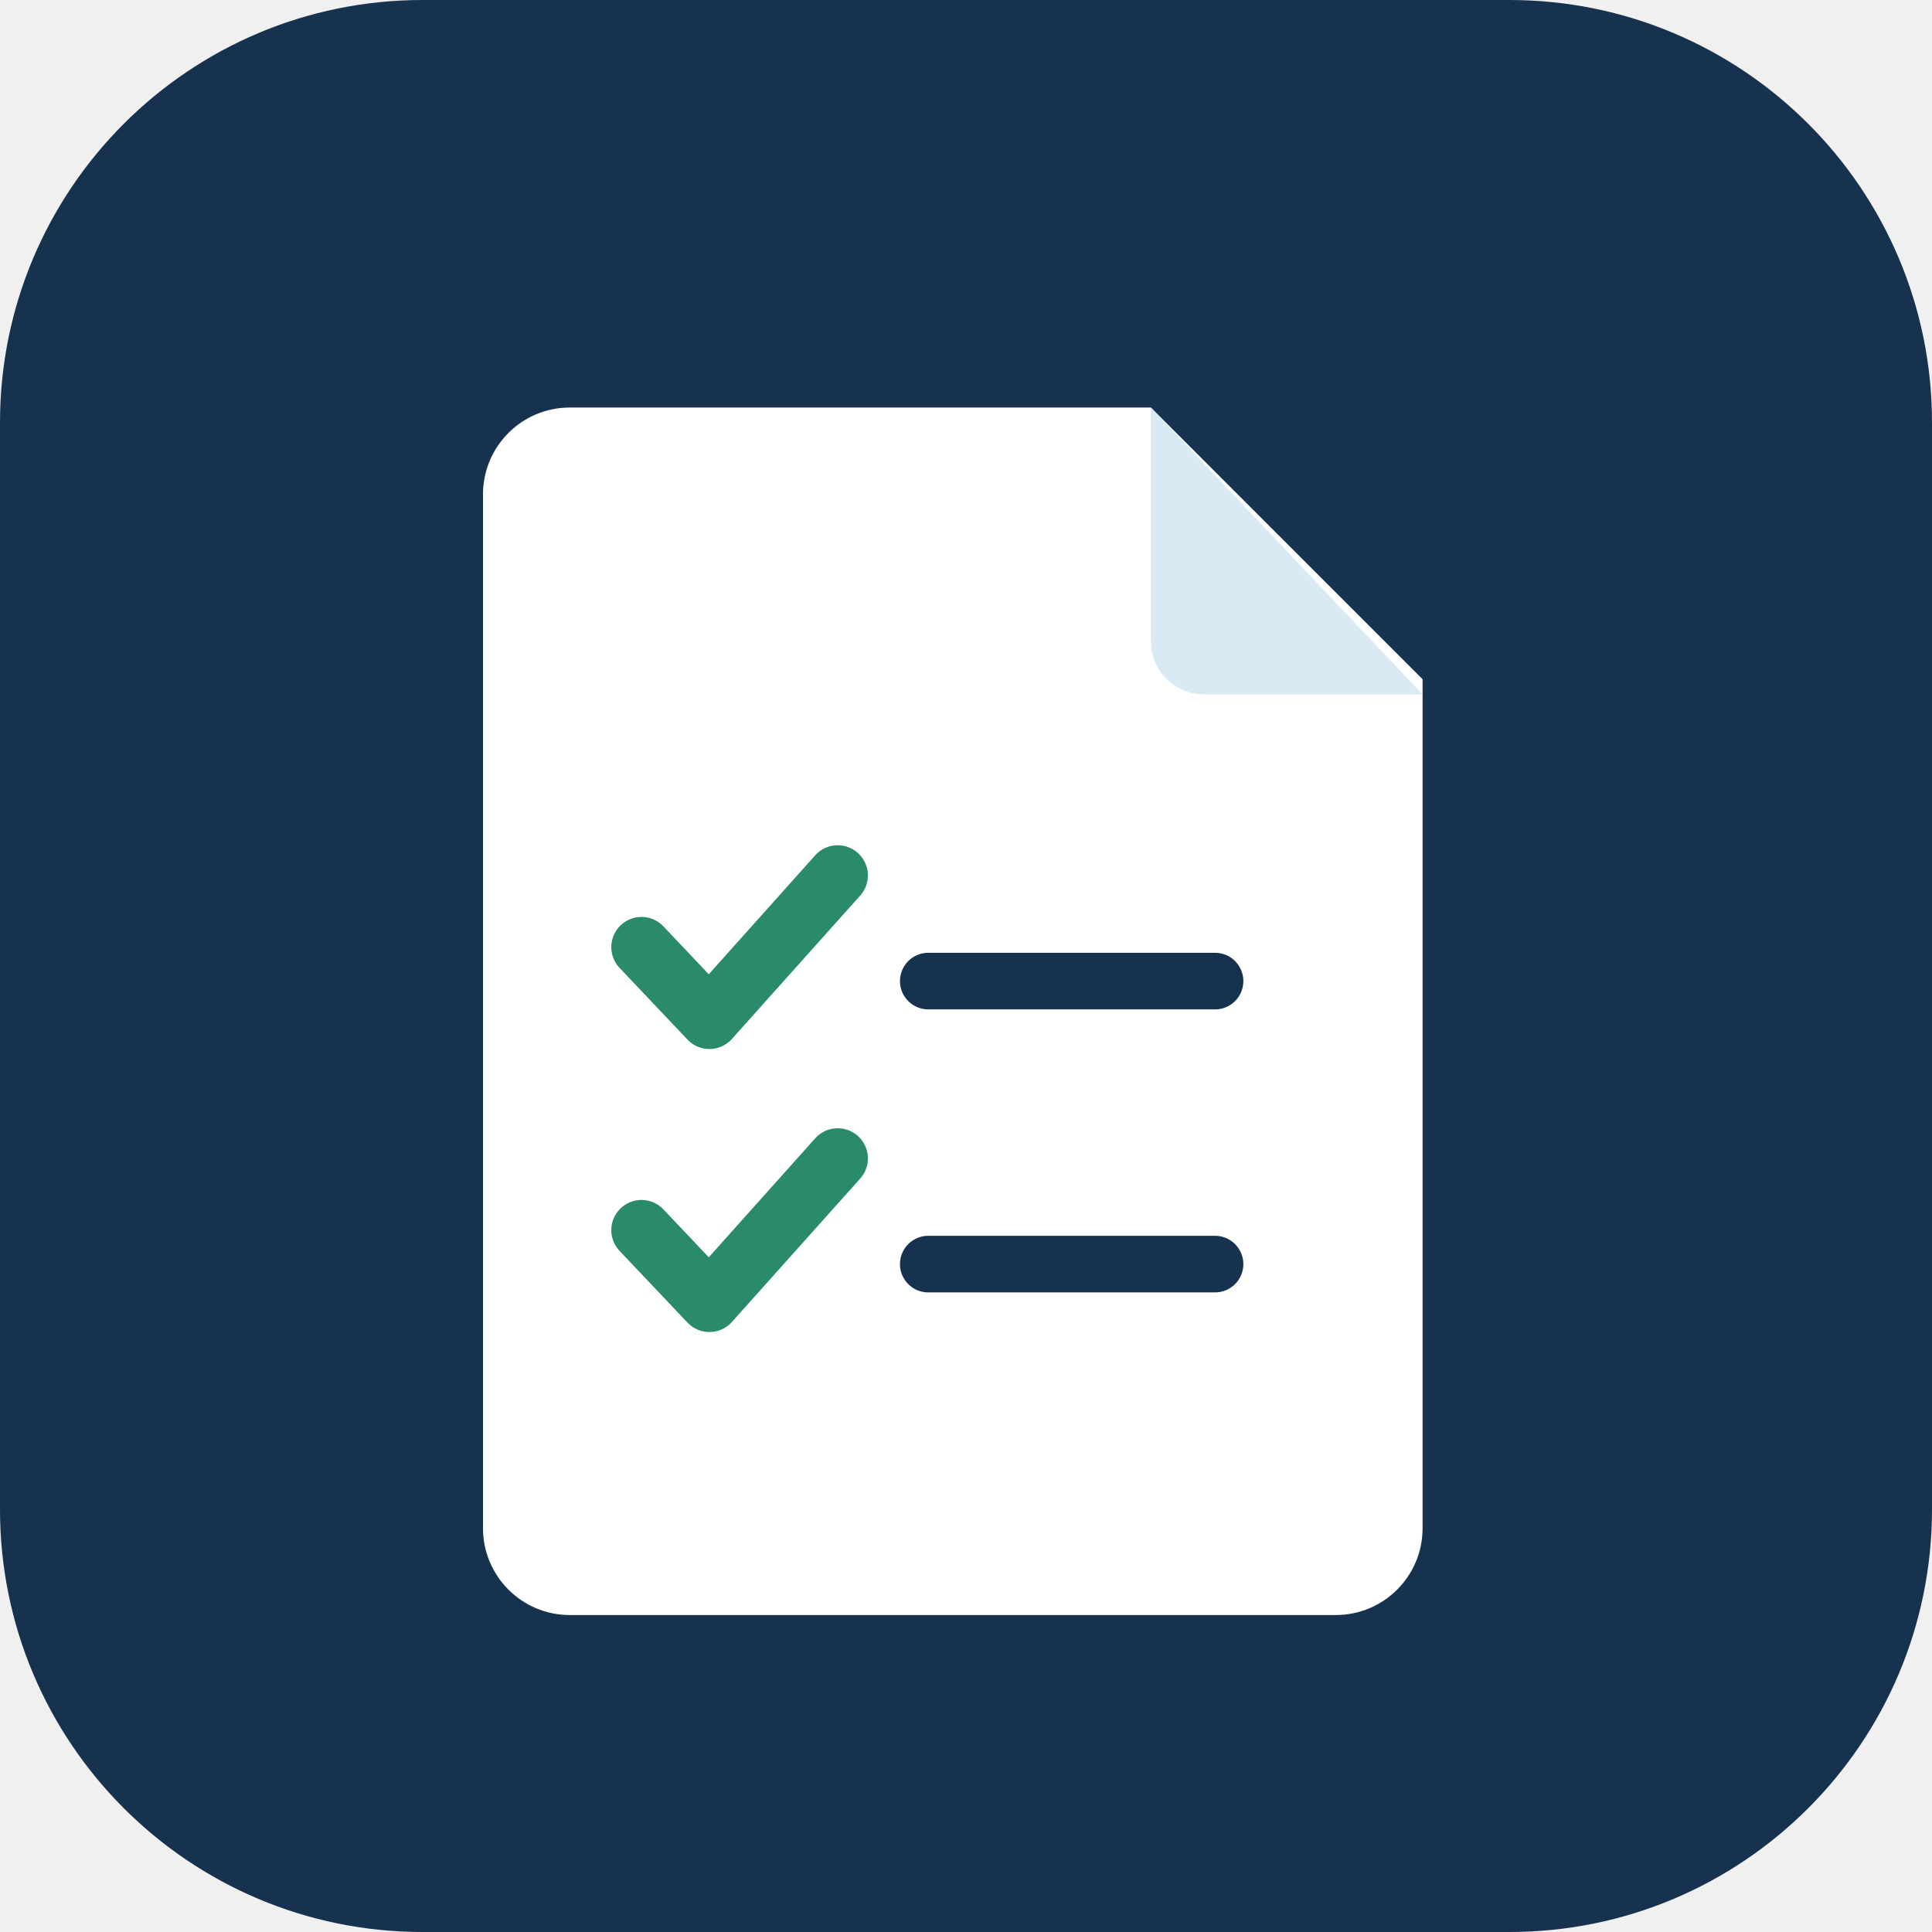
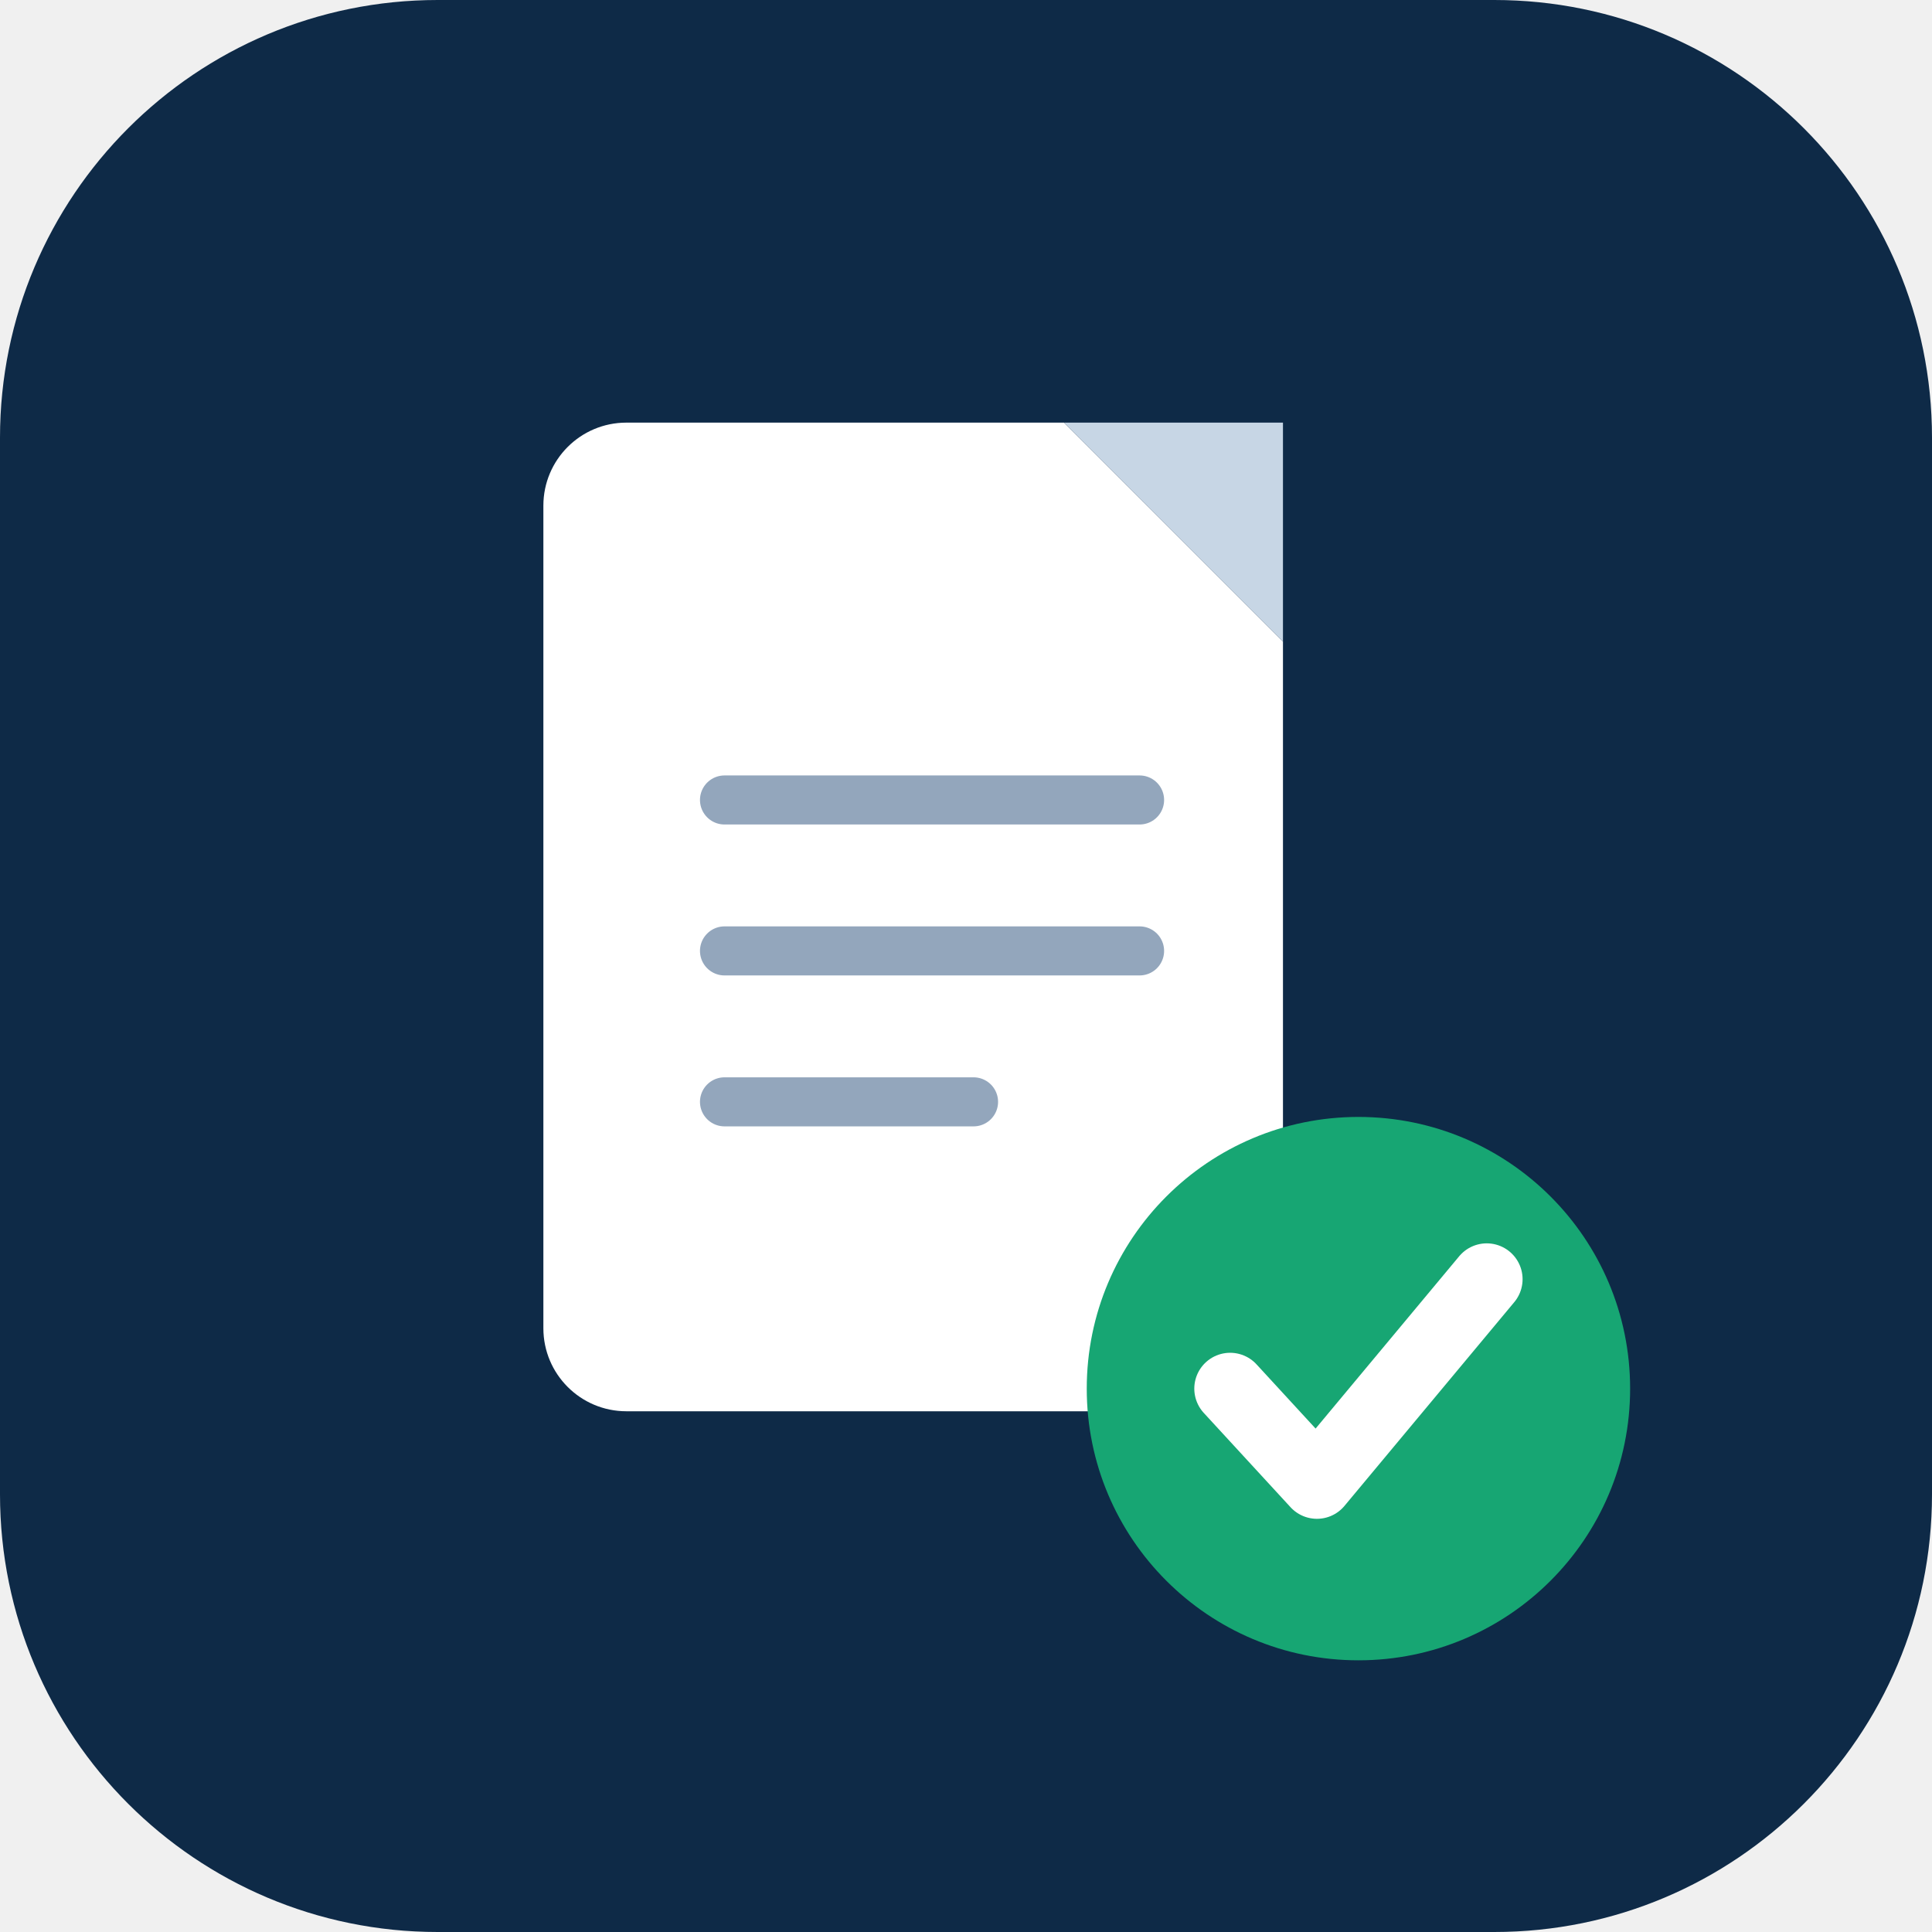
- <svg xmlns="http://www.w3.org/2000/svg" viewBox="0 0 512 512">
-   <rect width="512" height="512" rx="112" fill="#16324f" />
-   <path d="M151 108h154l72 72v225a23 23 0 0 1-23 23H151a23 23 0 0 1-23-23V131a23 23 0 0 1 23-23Z" fill="#fff" />
-   <path d="M305 108v62a14 14 0 0 0 14 14h58" fill="#d9eaf4" />
-   <path d="m170 251 18 19 34-38M170 326l18 19 34-38" fill="none" stroke="#2a8b68" stroke-linecap="round" stroke-linejoin="round" stroke-width="16" />
-   <path d="M246 260h76M246 335h76" fill="none" stroke="#16324f" stroke-linecap="round" stroke-width="15" />
+ <svg xmlns="http://www.w3.org/2000/svg" width="512" height="512" viewBox="0 0 512 512">
+   <rect width="512" height="512" rx="116" fill="#0E2A47" />
+   <path d="M166 112 h116 l58 58 v182 a22 22 0 0 1 -22 22 H166 a22 22 0 0 1 -22 -22 V134 a22 22 0 0 1 22 -22 z" fill="#FFFFFF" />
+   <path d="M282 112 l58 58 v-58 z" fill="#C7D6E5" />
+   <g stroke="#93A6BC" stroke-width="13" stroke-linecap="round">
+     <line x1="192" y1="212" x2="302" y2="212" />
+     <line x1="192" y1="252" x2="302" y2="252" />
+     <line x1="192" y1="292" x2="258" y2="292" />
+   </g>
+   <circle cx="360" cy="368" r="72" fill="#17A673" />
+   <path d="M326 368 l23 25 l45 -54" fill="none" stroke="#FFFFFF" stroke-width="19" stroke-linecap="round" stroke-linejoin="round" />
</svg>
